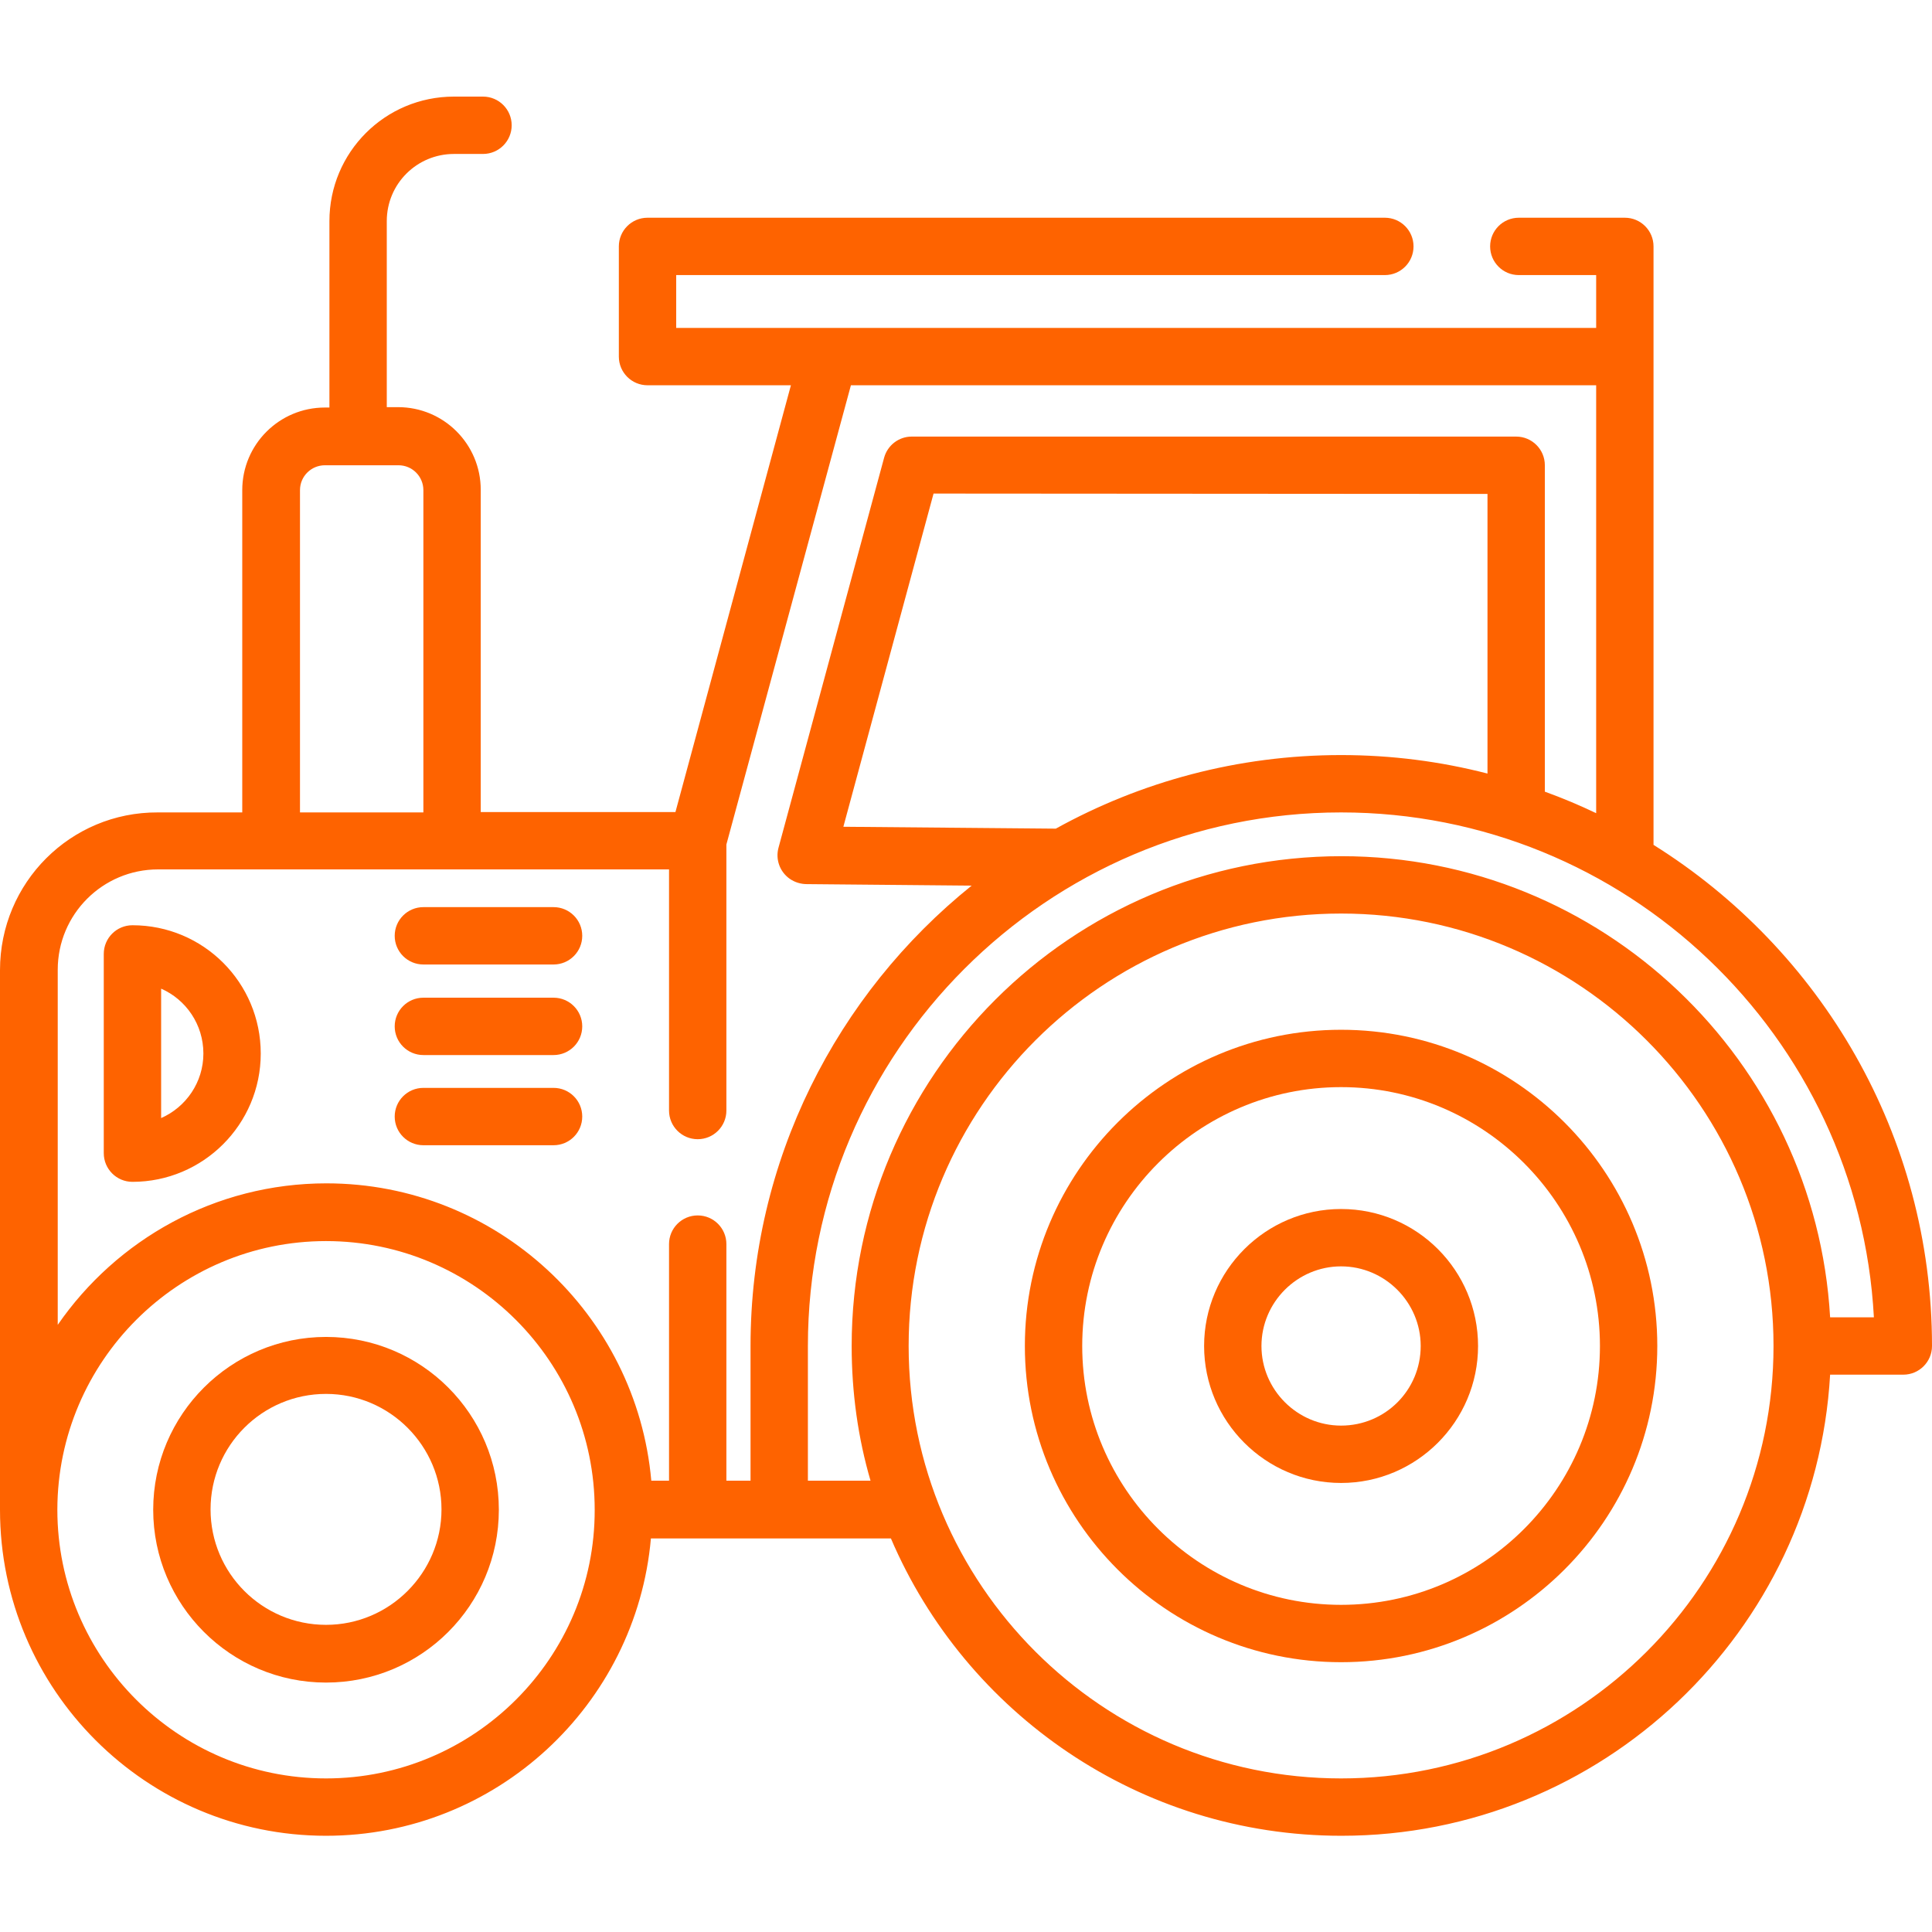
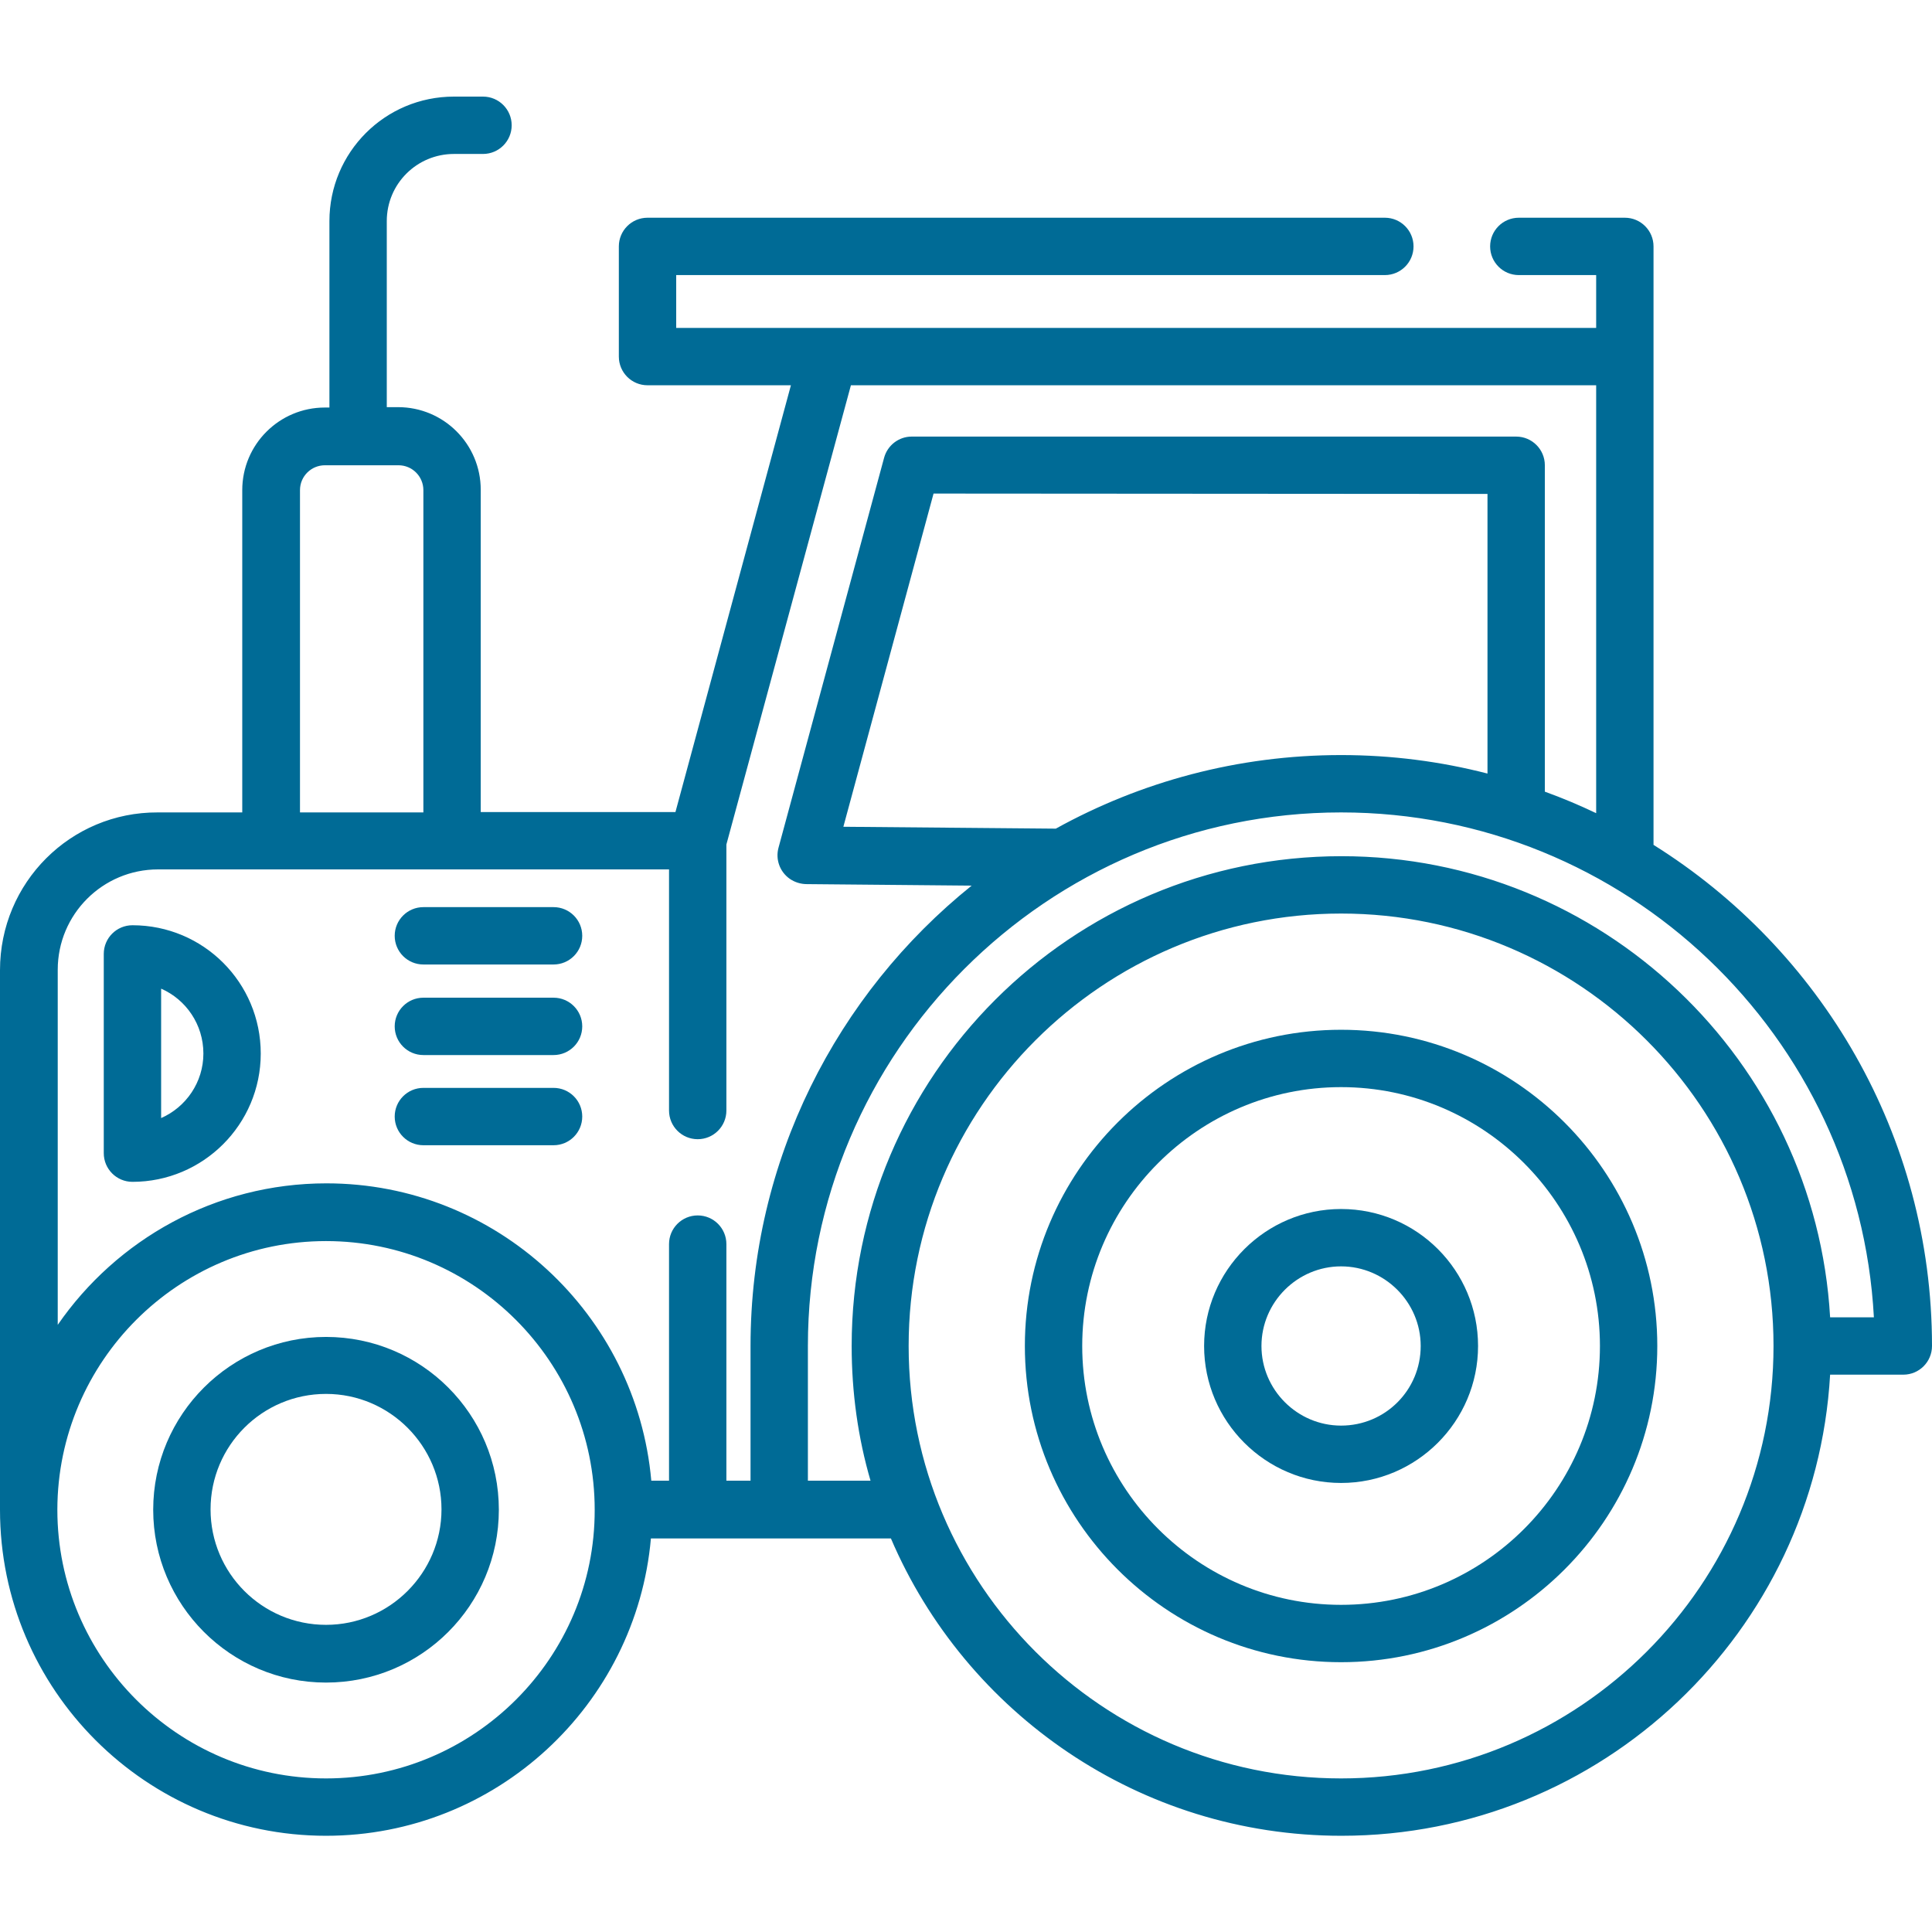
<svg xmlns="http://www.w3.org/2000/svg" version="1.1" id="Capa_1" x="0px" y="0px" viewBox="0 0 512 512" style="enable-background:new 0 0 512 512;" xml:space="preserve">
  <style type="text/css">
- 	.st0{fill:#FE6300;}
+ 	.st0{fill:#006B96;}
</style>
  <g>
    <g>
      <path class="st0" d="M355.4,272.9c-46.2,0-83.8,37.6-83.8,83.8s37.6,83.8,83.8,83.8s83.8-37.6,83.8-83.8    C439.2,310.5,401.6,272.9,355.4,272.9z M355.4,425.3c-37.8,0-68.6-30.8-68.6-68.6s30.8-68.6,68.6-68.6s68.6,30.8,68.6,68.6    S393.3,425.3,355.4,425.3z" />
    </g>
  </g>
  <g>
    <g>
      <path class="st0" d="M355.4,320.4c-20,0-36.3,16.3-36.3,36.3s16.3,36.3,36.3,36.3s36.3-16.3,36.3-36.3S375.5,320.4,355.4,320.4z     M355.4,377.8c-11.6,0-21.1-9.5-21.1-21.1s9.5-21.1,21.1-21.1s21.1,9.5,21.1,21.1C376.5,368.4,367.1,377.8,355.4,377.8z" />
    </g>
  </g>
  <g>
    <g>
      <path class="st0" d="M438.2,223.9V94.5V65.3c0-4.2-3.4-7.6-7.6-7.6h-28.1c-4.2,0-7.6,3.4-7.6,7.6s3.4,7.6,7.6,7.6H423v14H219.6    h-40.4v-14H367c4.2,0,7.6-3.4,7.6-7.6s-3.4-7.6-7.6-7.6H171.6c-4.2,0-7.6,3.4-7.6,7.6v29.2c0,4.2,3.4,7.6,7.6,7.6h38L179,215.2    h-51.6v-85.4c0-12.1-9.8-21.9-21.9-21.9h-3V58.6c0-9.9,8-17.8,17.8-17.8h7.7c4.2,0,7.6-3.4,7.6-7.6s-3.4-7.6-7.6-7.6h-7.7    c-18.3,0-33,14.8-33,33V108h-1.2c-12.1,0-21.9,9.8-21.9,21.9v85.4H41.8C18.7,215.2,0,233.9,0,257.1V400v0.1    c0,47.7,38.8,86.4,86.4,86.4c45.1,0,82.2-34.7,86.1-78.8h12.3l0,0h51.3c19.8,46.3,65.9,78.8,119.4,78.8    c69,0,125.6-54.1,129.5-122.2h19.4c4.2,0,7.6-3.4,7.6-7.6C512,300.8,482.5,251.6,438.2,223.9z M79.5,129.9c0-3.7,3-6.6,6.6-6.6    h19.5c3.7,0,6.6,3,6.6,6.6v85.4H79.5V129.9z M86.4,471.3c-39.3,0-71.2-32-71.2-71.2l0,0V400c0.1-39.2,32-71.1,71.2-71.1    c39.3,0,71.2,32,71.2,71.2C157.7,439.3,125.7,471.3,86.4,471.3z M198.9,392.4h-6.4v-62.7c0-4.2-3.4-7.6-7.6-7.6    c-4.2,0-7.6,3.4-7.6,7.6v62.7h-4.7c-3.9-44.1-41-78.8-86.1-78.8c-29.5,0-55.6,14.9-71.2,37.5V257c0-14.7,11.9-26.6,26.6-26.6    h135.4v63.9c0,4.2,3.4,7.6,7.6,7.6s7.6-3.4,7.6-7.6v-70.5l33-121.7H423v113.4c-4.4-2.1-8.9-4-13.6-5.7v-86.5    c0-4.2-3.4-7.6-7.6-7.6H241.6c-3.4,0-6.4,2.3-7.3,5.6l-28,103.4c-0.8,3,0.3,6.3,3,8.2c1.3,0.9,2.9,1.4,4.5,1.4l43.7,0.4    c-35.7,28.7-58.6,72.8-58.6,122V392.4z M394.2,130.9V205c-12.4-3.2-25.4-4.9-38.8-4.9c-27.4,0-53.2,7.1-75.6,19.5l-56.3-0.5    l23.9-88.3L394.2,130.9L394.2,130.9z M355.4,471.3c-63.2,0-114.6-51.4-114.6-114.6s51.4-114.6,114.6-114.6S470,293.5,470,356.7    S418.6,471.3,355.4,471.3z M485,349.1c-3.9-68-60.5-122.2-129.5-122.2c-71.6,0-129.8,58.2-129.8,129.8c0,12.4,1.7,24.4,5,35.7    h-16.6v-35.7c0-77.9,63.4-141.4,141.3-141.4c75.4,0,137.2,59.3,141.2,133.8L485,349.1L485,349.1z" />
    </g>
  </g>
  <g>
    <g>
      <path class="st0" d="M86.4,354.3c-25.2,0-45.8,20.5-45.8,45.8c0,25.2,20.5,45.8,45.8,45.8s45.8-20.5,45.8-45.8    S111.7,354.3,86.4,354.3z M86.4,430.6c-16.9,0-30.6-13.7-30.6-30.6s13.7-30.6,30.6-30.6S117,383.2,117,400S103.3,430.6,86.4,430.6    z" />
    </g>
  </g>
  <g>
    <g>
      <path class="st0" d="M35.1,245.2c-4.2,0-7.6,3.4-7.6,7.6v52.8c0,4.2,3.4,7.6,7.6,7.6c18.7,0,34-15.2,34-34    C69.1,260.4,53.9,245.2,35.1,245.2z M42.7,296.3V262c6.6,2.9,11.2,9.5,11.2,17.2C53.9,286.8,49.3,293.4,42.7,296.3z" />
    </g>
  </g>
  <g>
    <g>
      <path class="st0" d="M146.7,240.4h-34.5c-4.2,0-7.6,3.4-7.6,7.6s3.4,7.6,7.6,7.6h34.5c4.2,0,7.6-3.4,7.6-7.6    C154.3,243.8,150.9,240.4,146.7,240.4z" />
    </g>
  </g>
  <g>
    <g>
      <path class="st0" d="M146.7,264.4h-34.5c-4.2,0-7.6,3.4-7.6,7.6s3.4,7.6,7.6,7.6h34.5c4.2,0,7.6-3.4,7.6-7.6    S150.9,264.4,146.7,264.4z" />
    </g>
  </g>
  <g>
    <g>
      <path class="st0" d="M146.7,288.3h-34.5c-4.2,0-7.6,3.4-7.6,7.6s3.4,7.6,7.6,7.6h34.5c4.2,0,7.6-3.4,7.6-7.6    S150.9,288.3,146.7,288.3z" />
    </g>
  </g>
</svg>
